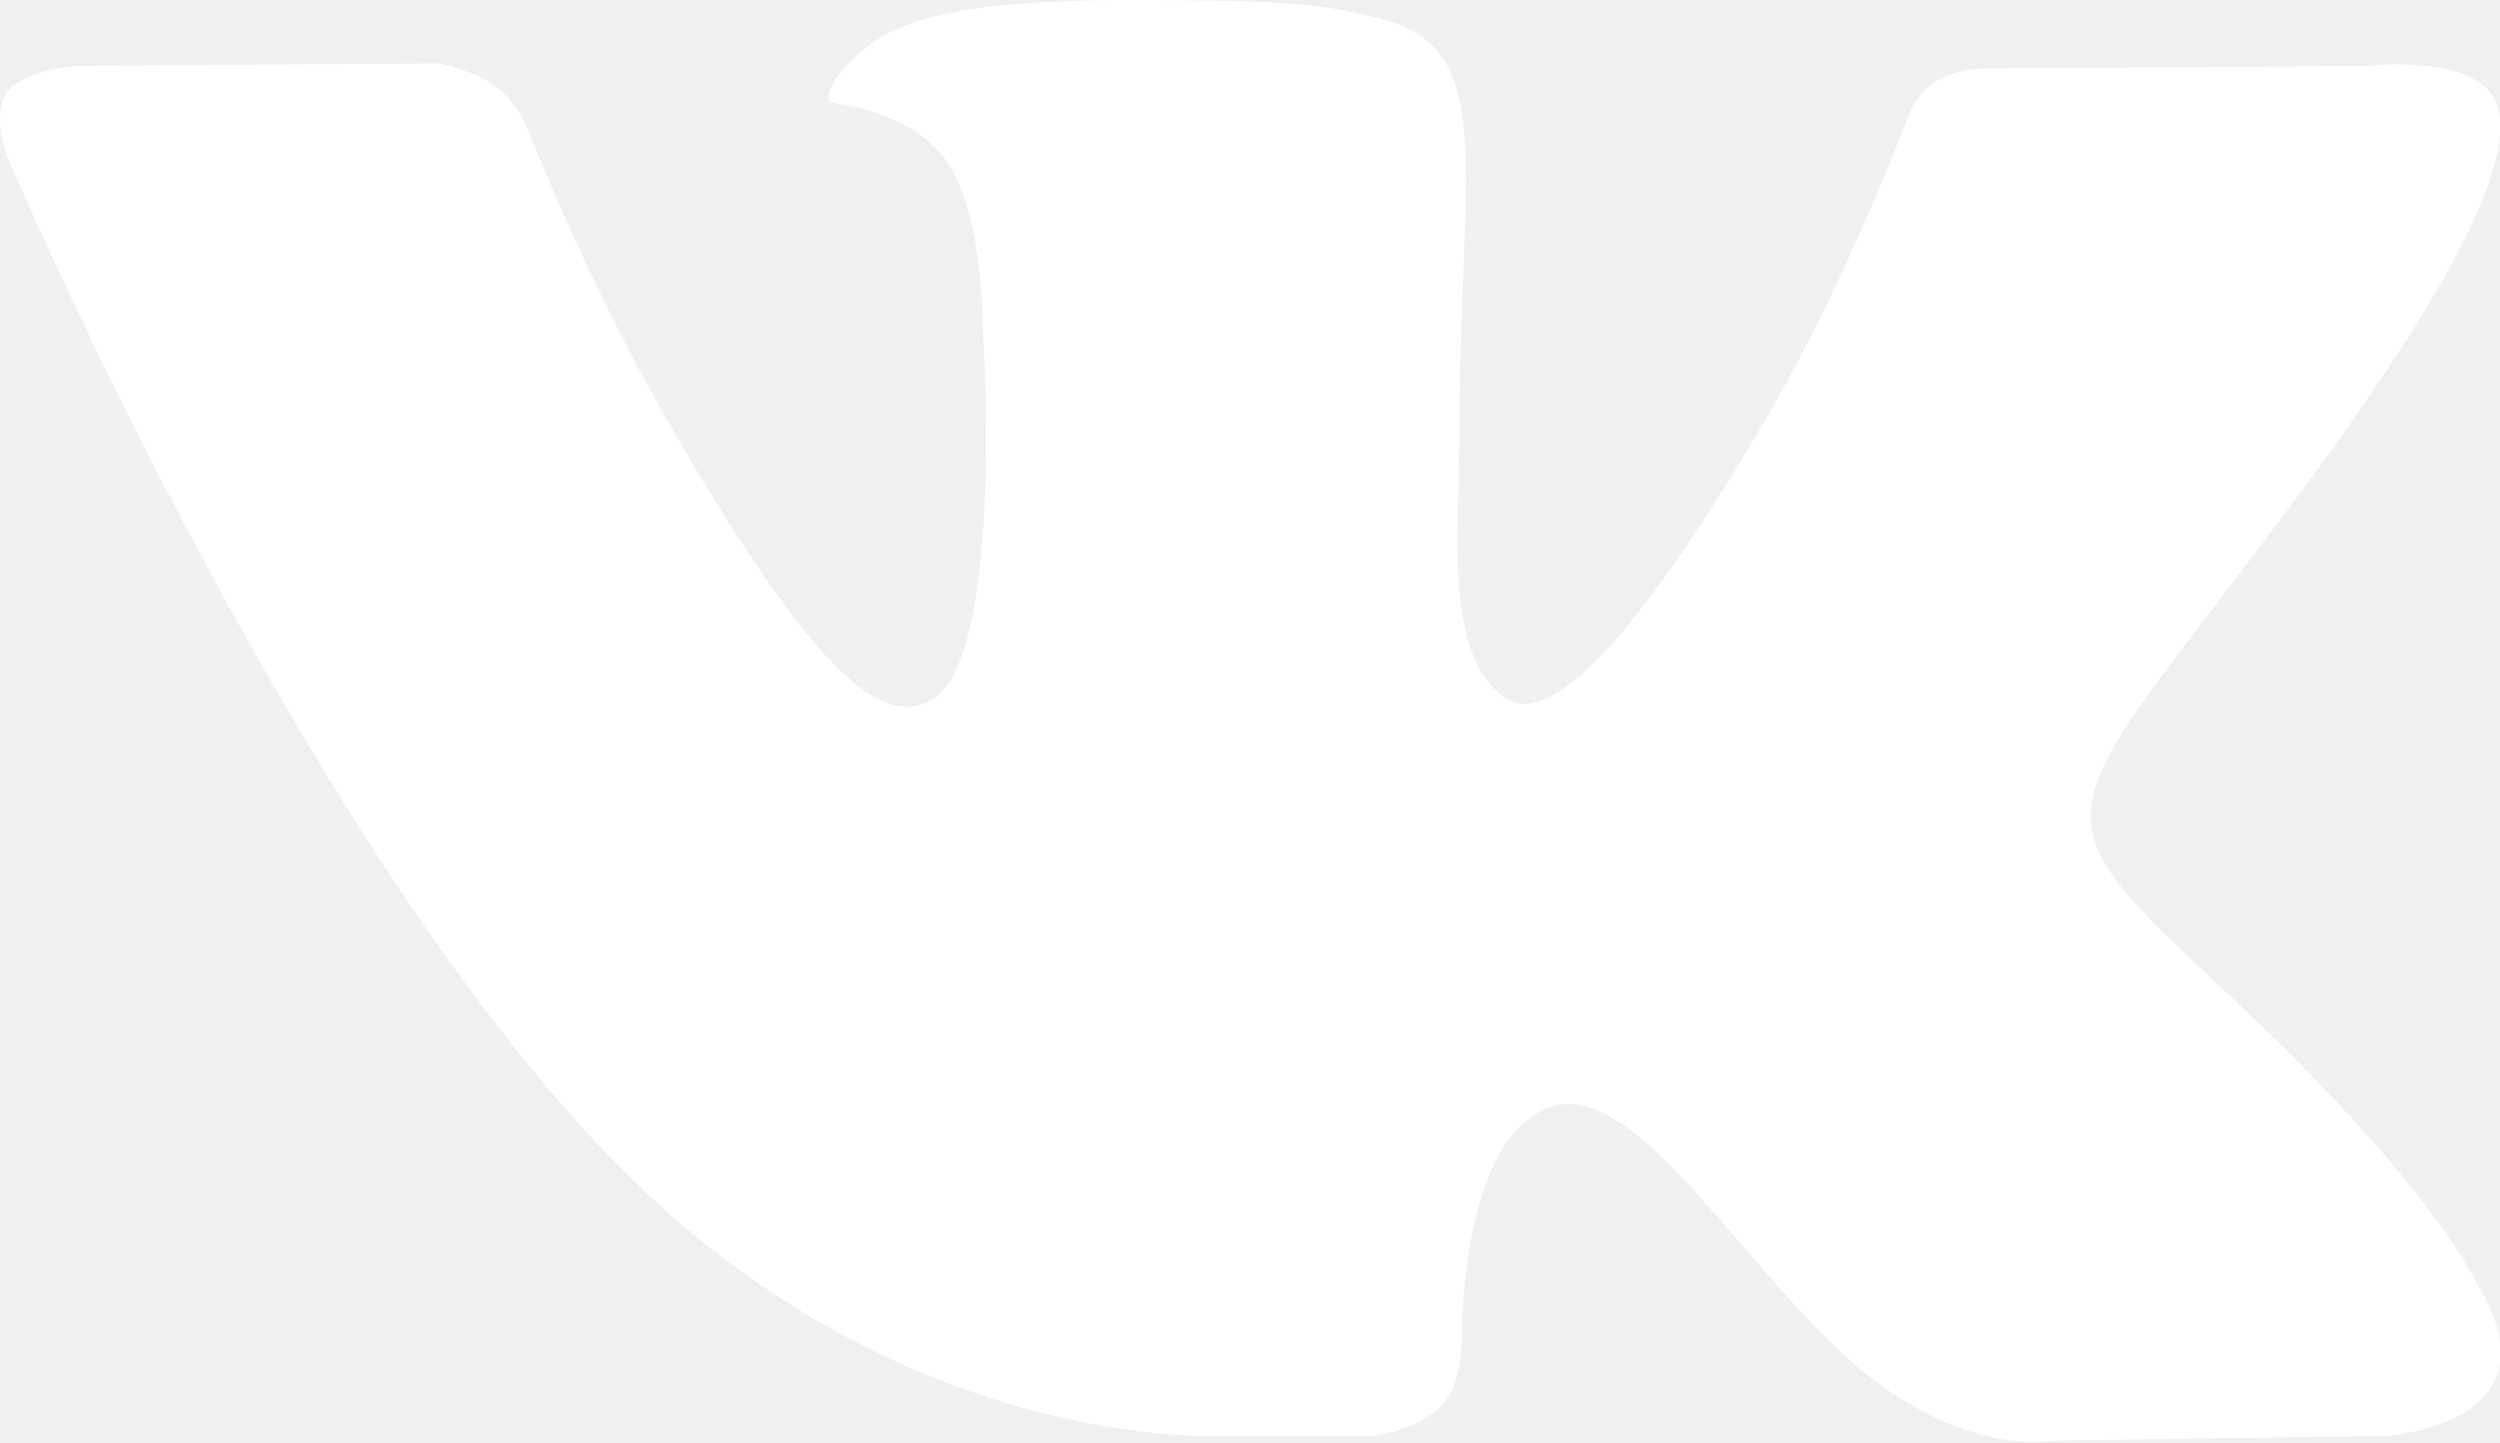
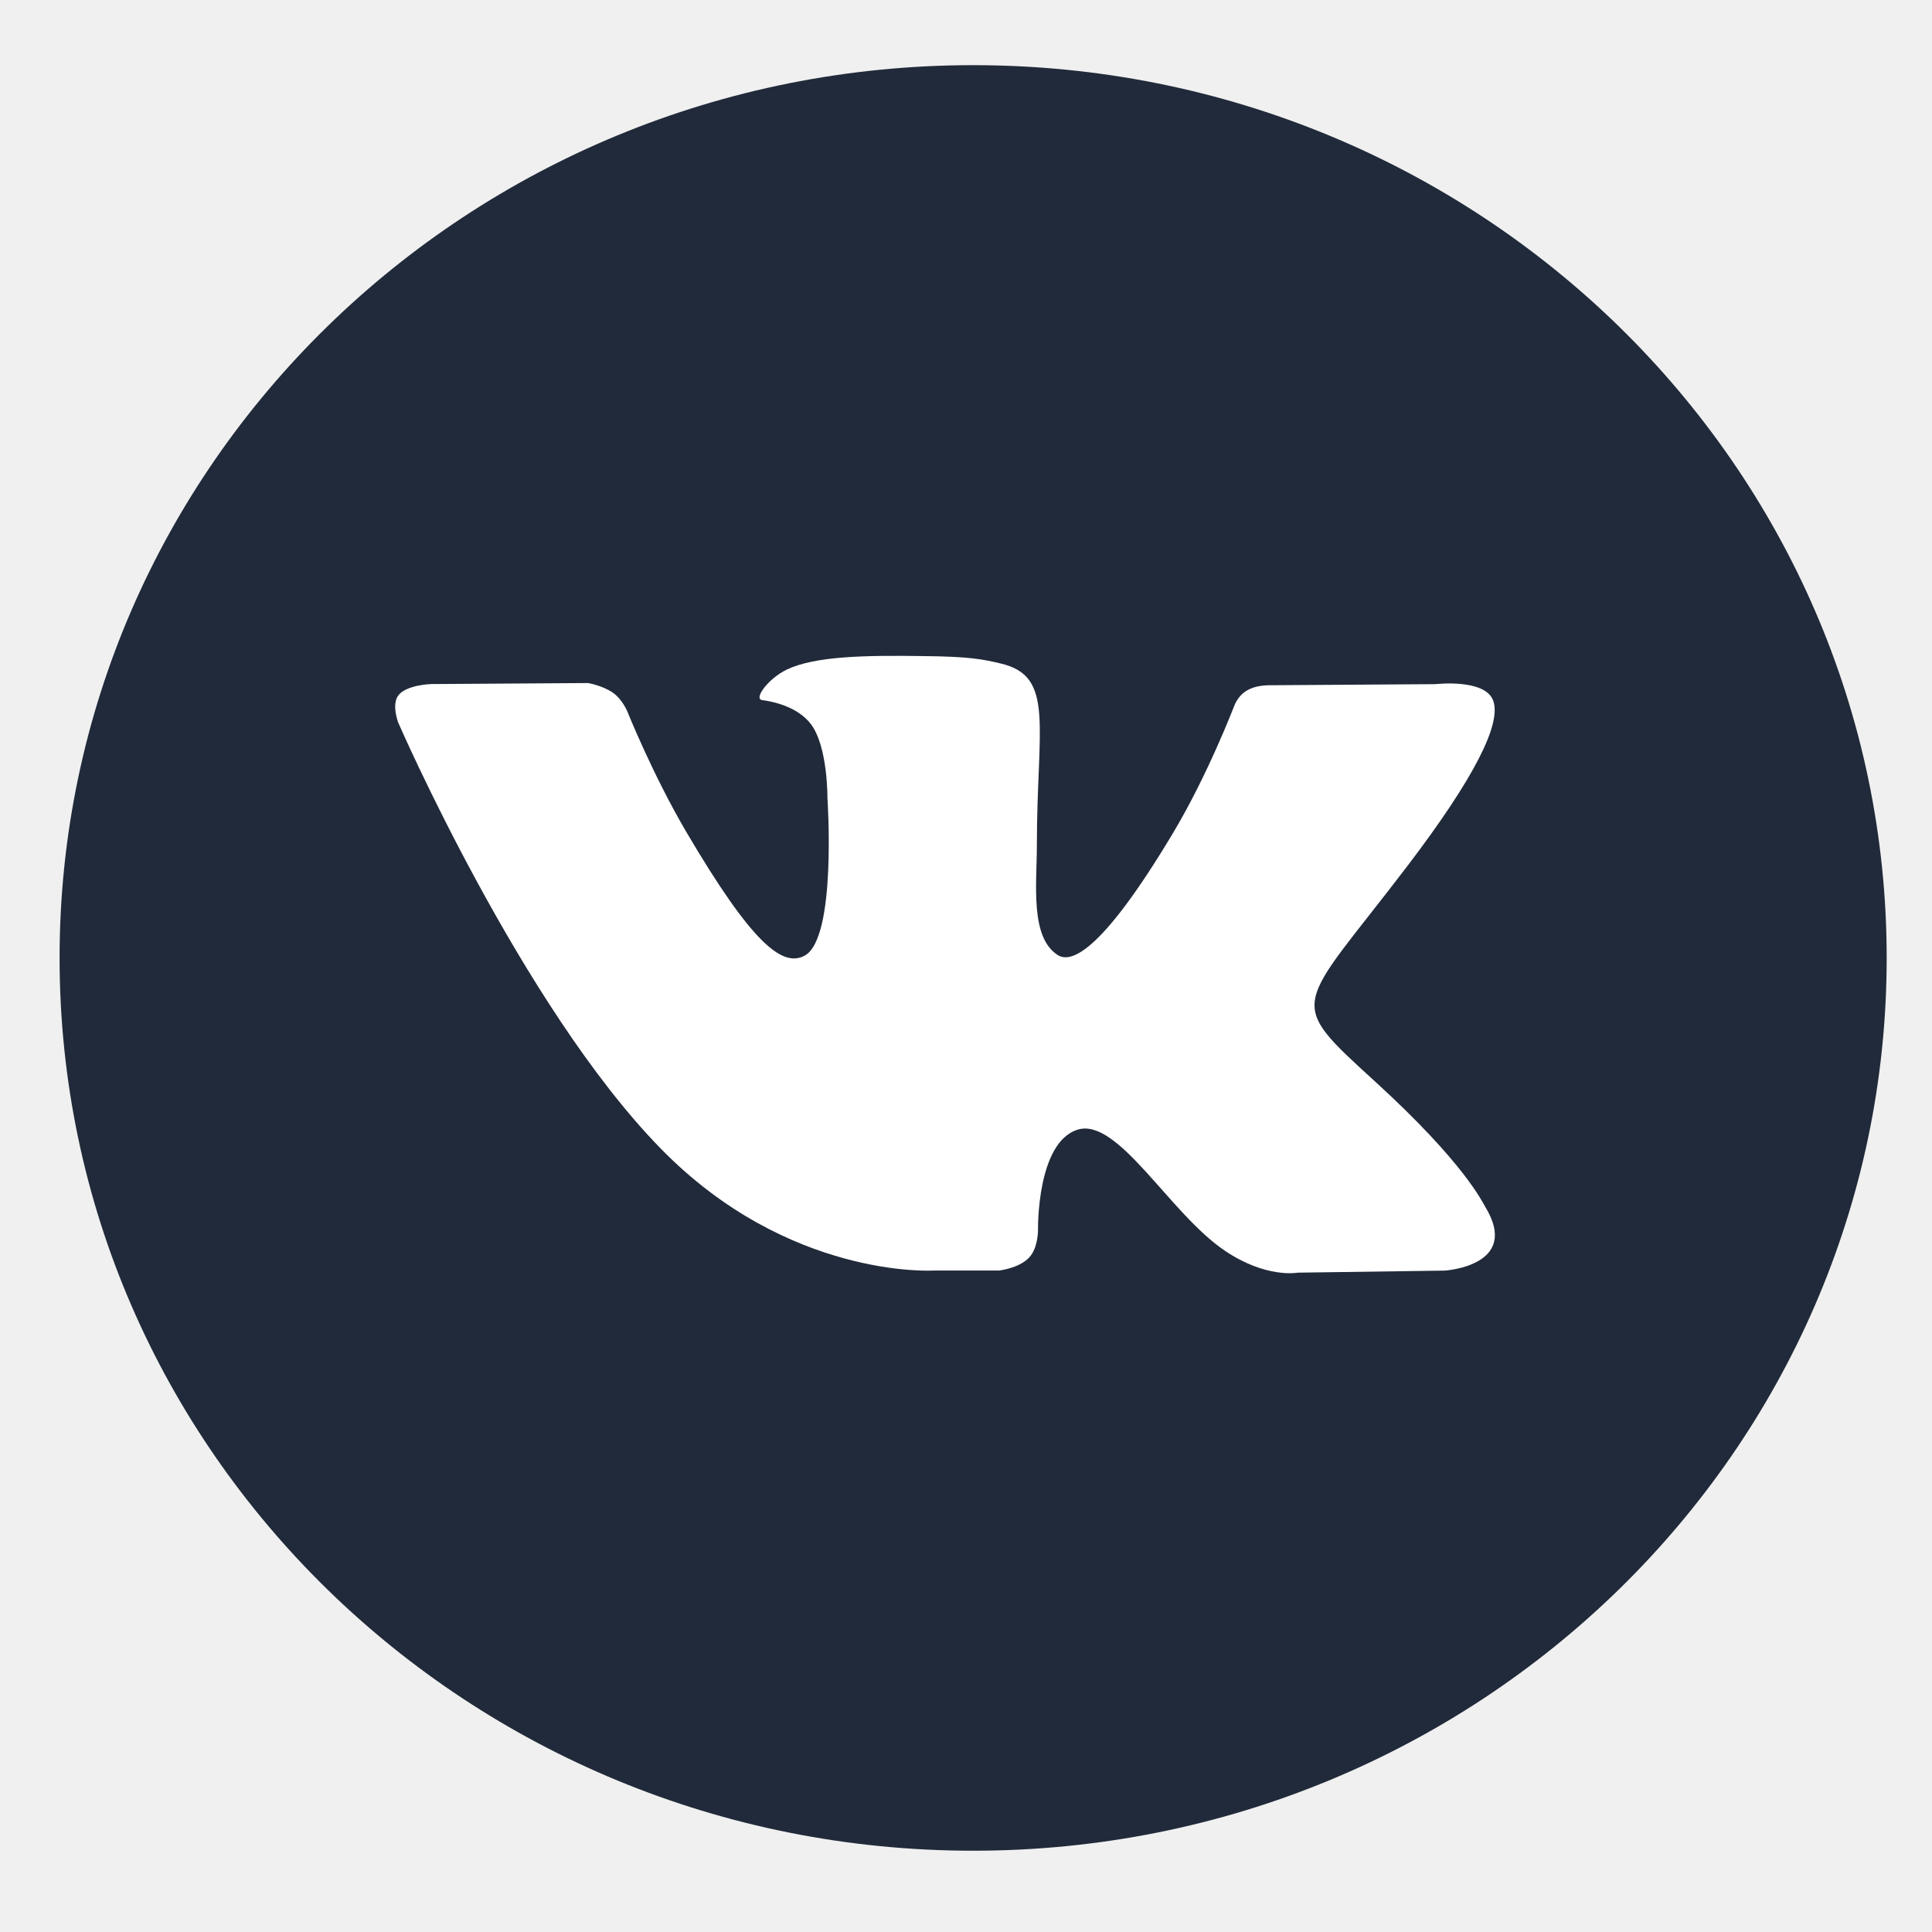
- <svg xmlns="http://www.w3.org/2000/svg" width="26" height="15" viewBox="0 0 26 15">
-   <path fill="#FFF" d="M16.138 11.51c.956-.309 2.18 2.04 3.483 2.939.978.681 1.727.534 1.727.534l3.473-.05s1.815-.112.957-1.554c-.071-.12-.503-1.069-2.585-3.022-2.177-2.043-1.882-1.712.739-5.244 1.597-2.153 2.236-3.468 2.036-4.028-.192-.539-1.365-.399-1.365-.399L20.69.713c-.381.001-.704.119-.851.515-.003.004-.621 1.666-1.445 3.079-1.741 2.989-2.436 3.148-2.724 2.961-.661-.433-.494-1.737-.494-2.664 0-2.897.432-4.105-.846-4.417-.427-.104-.739-.172-1.828-.182-1.392-.021-2.574 0-3.244.329-.445.223-.786.712-.579.74.26.035.843.16 1.155.586.401.552.389 1.789.389 1.789s.229 3.411-.54 3.834c-.528.29-1.25-.302-2.803-3.016-.793-1.388-1.392-2.922-1.392-2.922s-.116-.285-.326-.441c-.25-.185-.6-.244-.6-.244L.848.684S.29.7.085.946c-.182.218-.015.668-.015.668s2.909 6.881 6.203 10.347c3.02 3.182 6.452 2.971 6.452 2.971h1.555s.469-.054.709-.312c.224-.24.214-.691.214-.691s-.031-2.109.935-2.419z" />
+ <svg xmlns="http://www.w3.org/2000/svg" width="44" height="44" viewBox="0 0 44 44" fill="none">
+   <path fill-rule="evenodd" clip-rule="evenodd" d="M22.163 1.484C33.653 1.484 42.968 10.587 42.968 21.817C42.968 33.046 33.653 42.149 22.163 42.149C10.672 42.149 1.357 33.046 1.357 21.817C1.357 10.587 10.672 1.484 22.163 1.484Z" fill="#212A3A" />
+   <path d="M24.54 25.728C25.461 25.438 26.64 27.641 27.894 28.483C28.836 29.122 29.557 28.984 29.557 28.984L32.902 28.937C32.902 28.937 34.65 28.832 33.823 27.48C33.755 27.368 33.339 26.478 31.334 24.647C29.238 22.732 29.522 23.042 32.046 19.731C33.584 17.712 34.199 16.48 34.006 15.955C33.821 15.449 32.692 15.581 32.692 15.581L28.924 15.606C28.557 15.607 28.246 15.717 28.104 16.089C28.101 16.093 27.506 17.651 26.713 18.975C25.036 21.777 24.367 21.927 24.09 21.751C23.453 21.345 23.614 20.123 23.614 19.254C23.614 16.538 24.03 15.405 22.799 15.113C22.388 15.015 22.088 14.952 21.039 14.942C19.698 14.922 18.56 14.942 17.915 15.251C17.487 15.46 17.158 15.918 17.358 15.944C17.608 15.977 18.169 16.094 18.47 16.494C18.856 17.011 18.844 18.171 18.844 18.171C18.844 18.171 19.065 21.369 18.324 21.765C17.816 22.037 17.121 21.482 15.625 18.938C14.862 17.637 14.285 16.198 14.285 16.198C14.285 16.198 14.173 15.931 13.971 15.785C13.73 15.612 13.393 15.556 13.393 15.556L9.817 15.579C9.817 15.579 9.279 15.594 9.082 15.824C8.907 16.029 9.067 16.451 9.067 16.451C9.067 16.451 11.869 22.902 15.041 26.151C17.949 29.134 21.254 28.936 21.254 28.936H22.751C22.751 28.936 23.203 28.886 23.434 28.644C23.65 28.419 23.64 27.996 23.64 27.996C23.64 27.996 23.61 26.019 24.54 25.728Z" fill="white" />
</svg>
